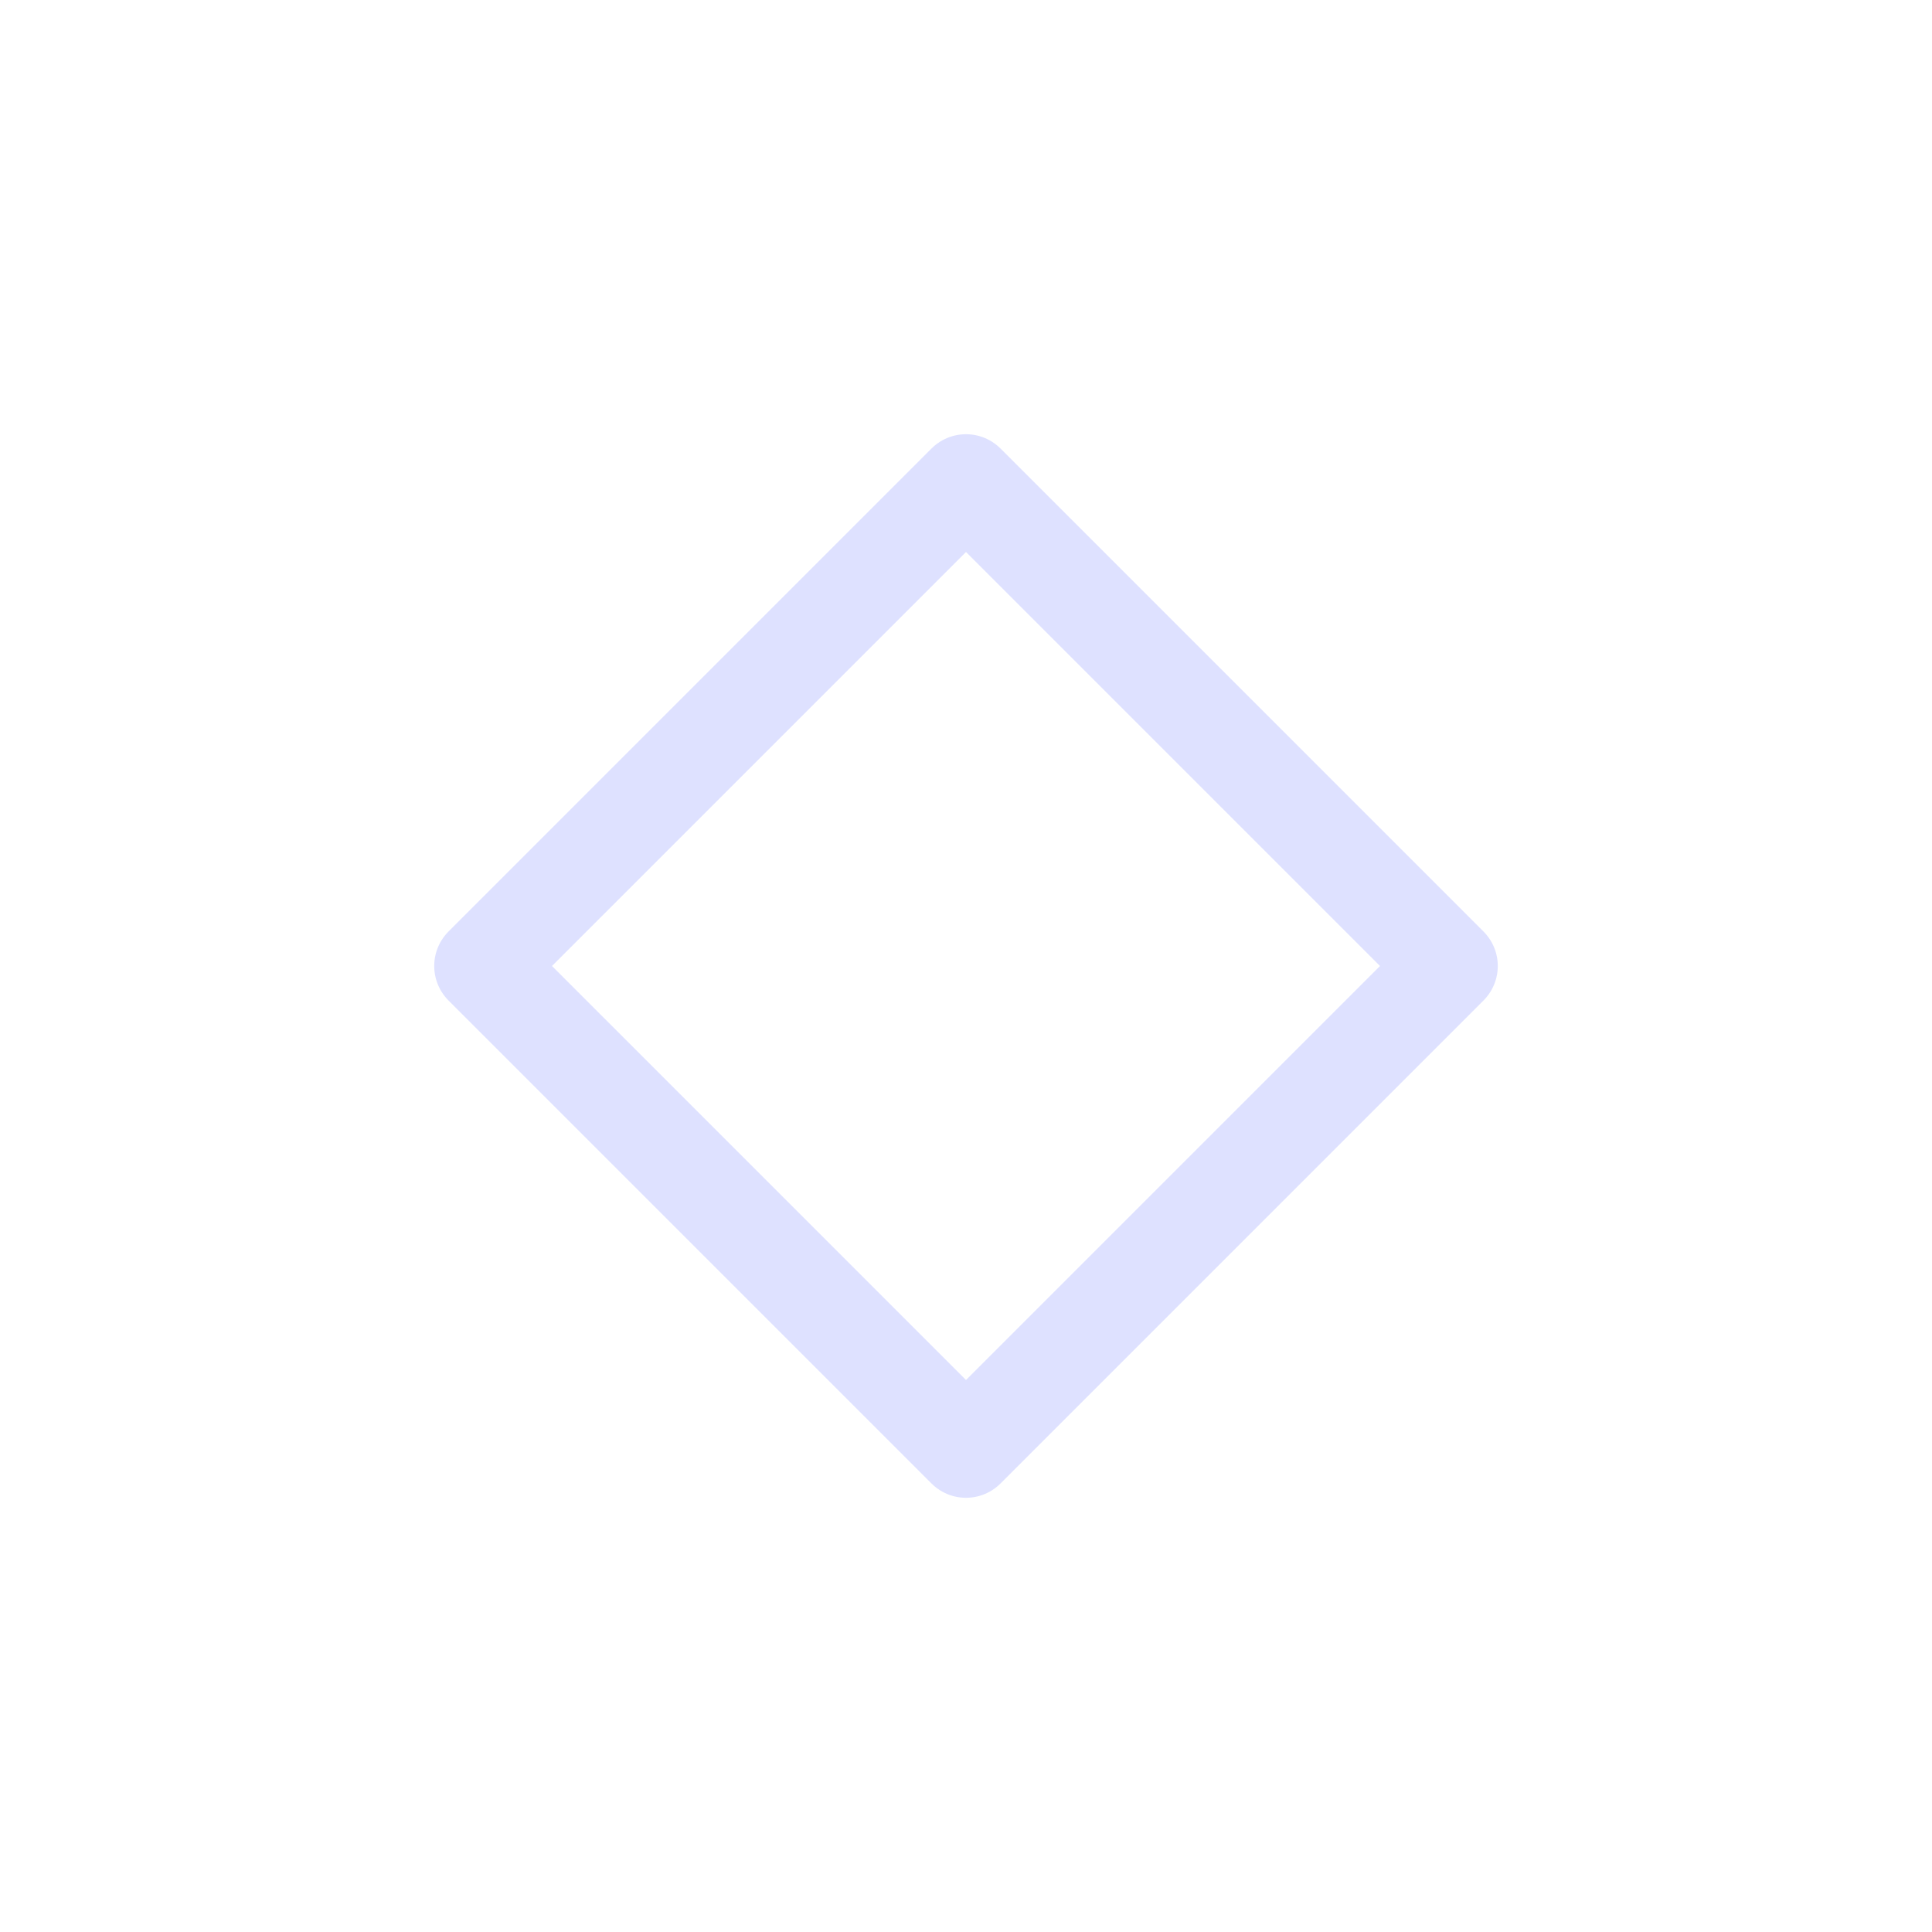
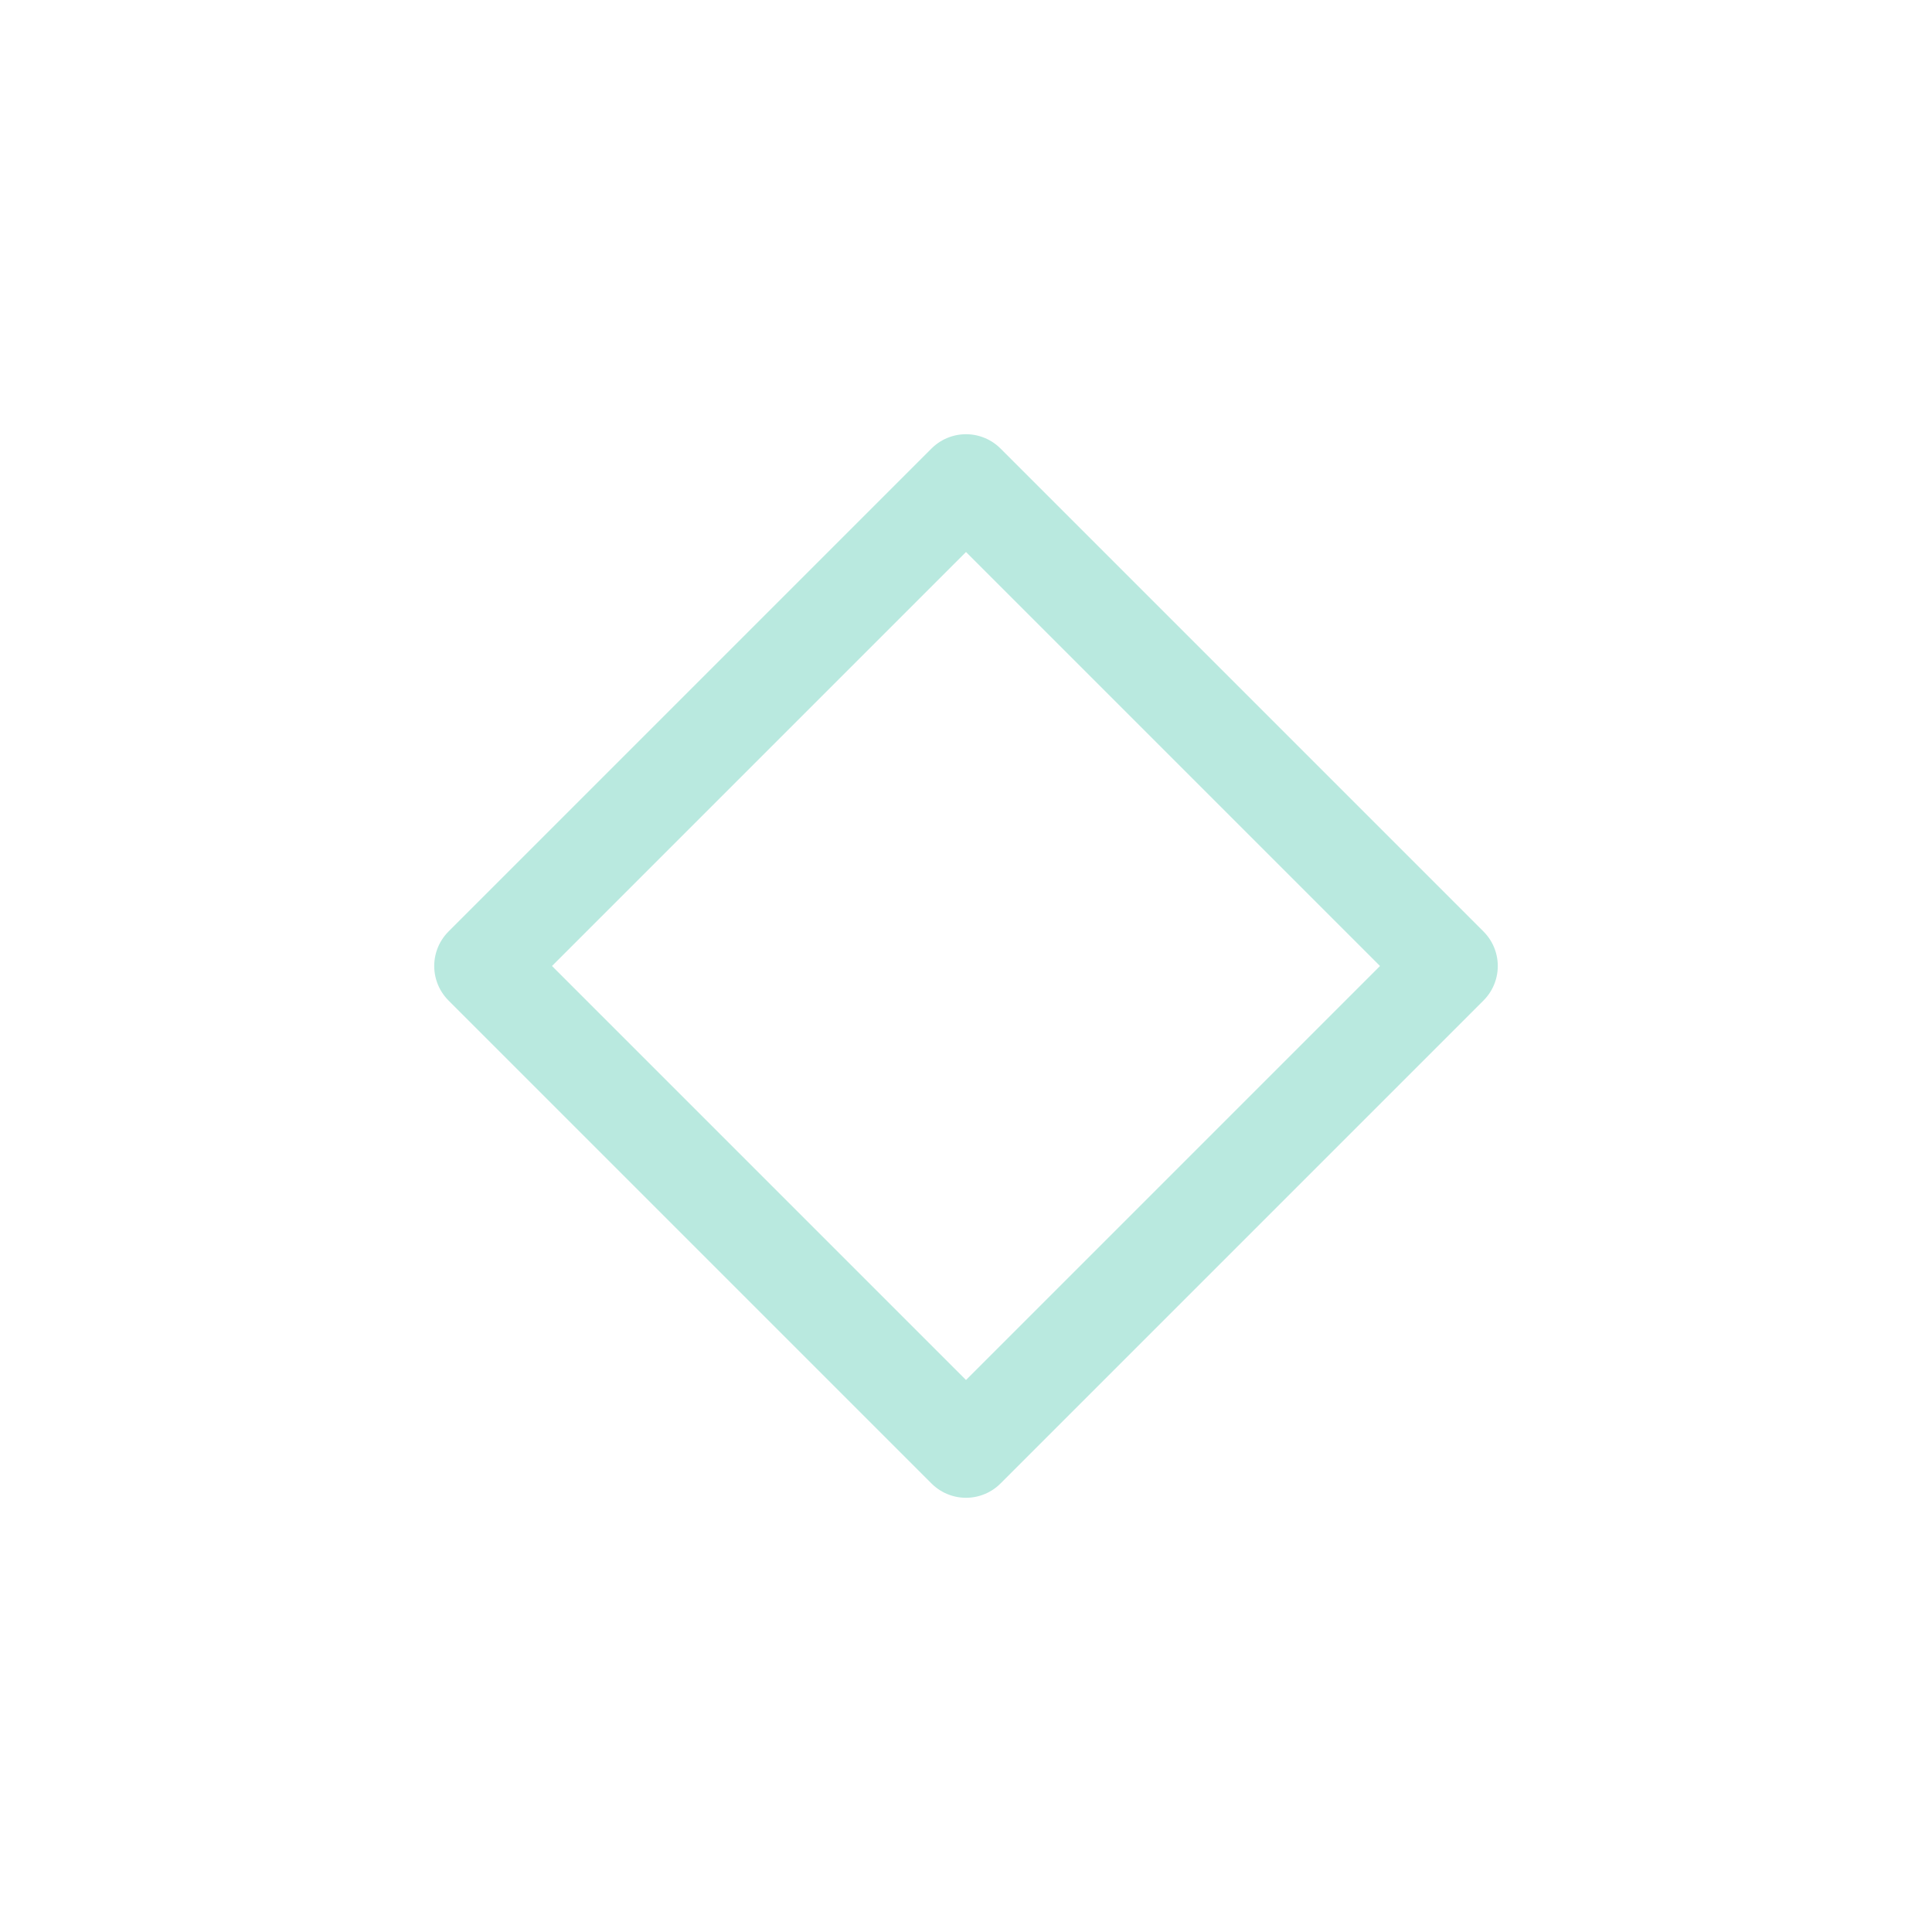
<svg xmlns="http://www.w3.org/2000/svg" viewBox="0 0 50 50" version="1.2" baseProfile="tiny">
  <defs>
</defs>
  <g fill="none" stroke="black" stroke-width="1" fill-rule="evenodd" stroke-linecap="square" stroke-linejoin="bevel">
-     <g fill="none" stroke="#dee1ff" stroke-opacity="1" stroke-width="1.01" stroke-linecap="round" stroke-linejoin="round" transform="matrix(2.5,0,0,2.5,2.5,2.5)" font-family="Iosevka Term Curly" font-size="12" font-weight="500" font-style="normal">
+     <g fill="none" stroke="#b9e9df" stroke-opacity="1" stroke-width="1.01" stroke-linecap="round" stroke-linejoin="round" transform="matrix(2.5,0,0,2.5,2.5,2.5)" font-family="Iosevka Term Curly" font-size="12" font-weight="500" font-style="normal">
      <path vector-effect="none" fill-rule="evenodd" d="M4,9 L9,4 L14,9 L9,14 L4,9" />
    </g>
    <g fill="none" stroke="#000000" stroke-opacity="1" stroke-width="1" stroke-linecap="square" stroke-linejoin="bevel" transform="matrix(1,0,0,1,0,0)" font-family="Iosevka Term Curly" font-size="12" font-weight="500" font-style="normal">
</g>
  </g>
</svg>
